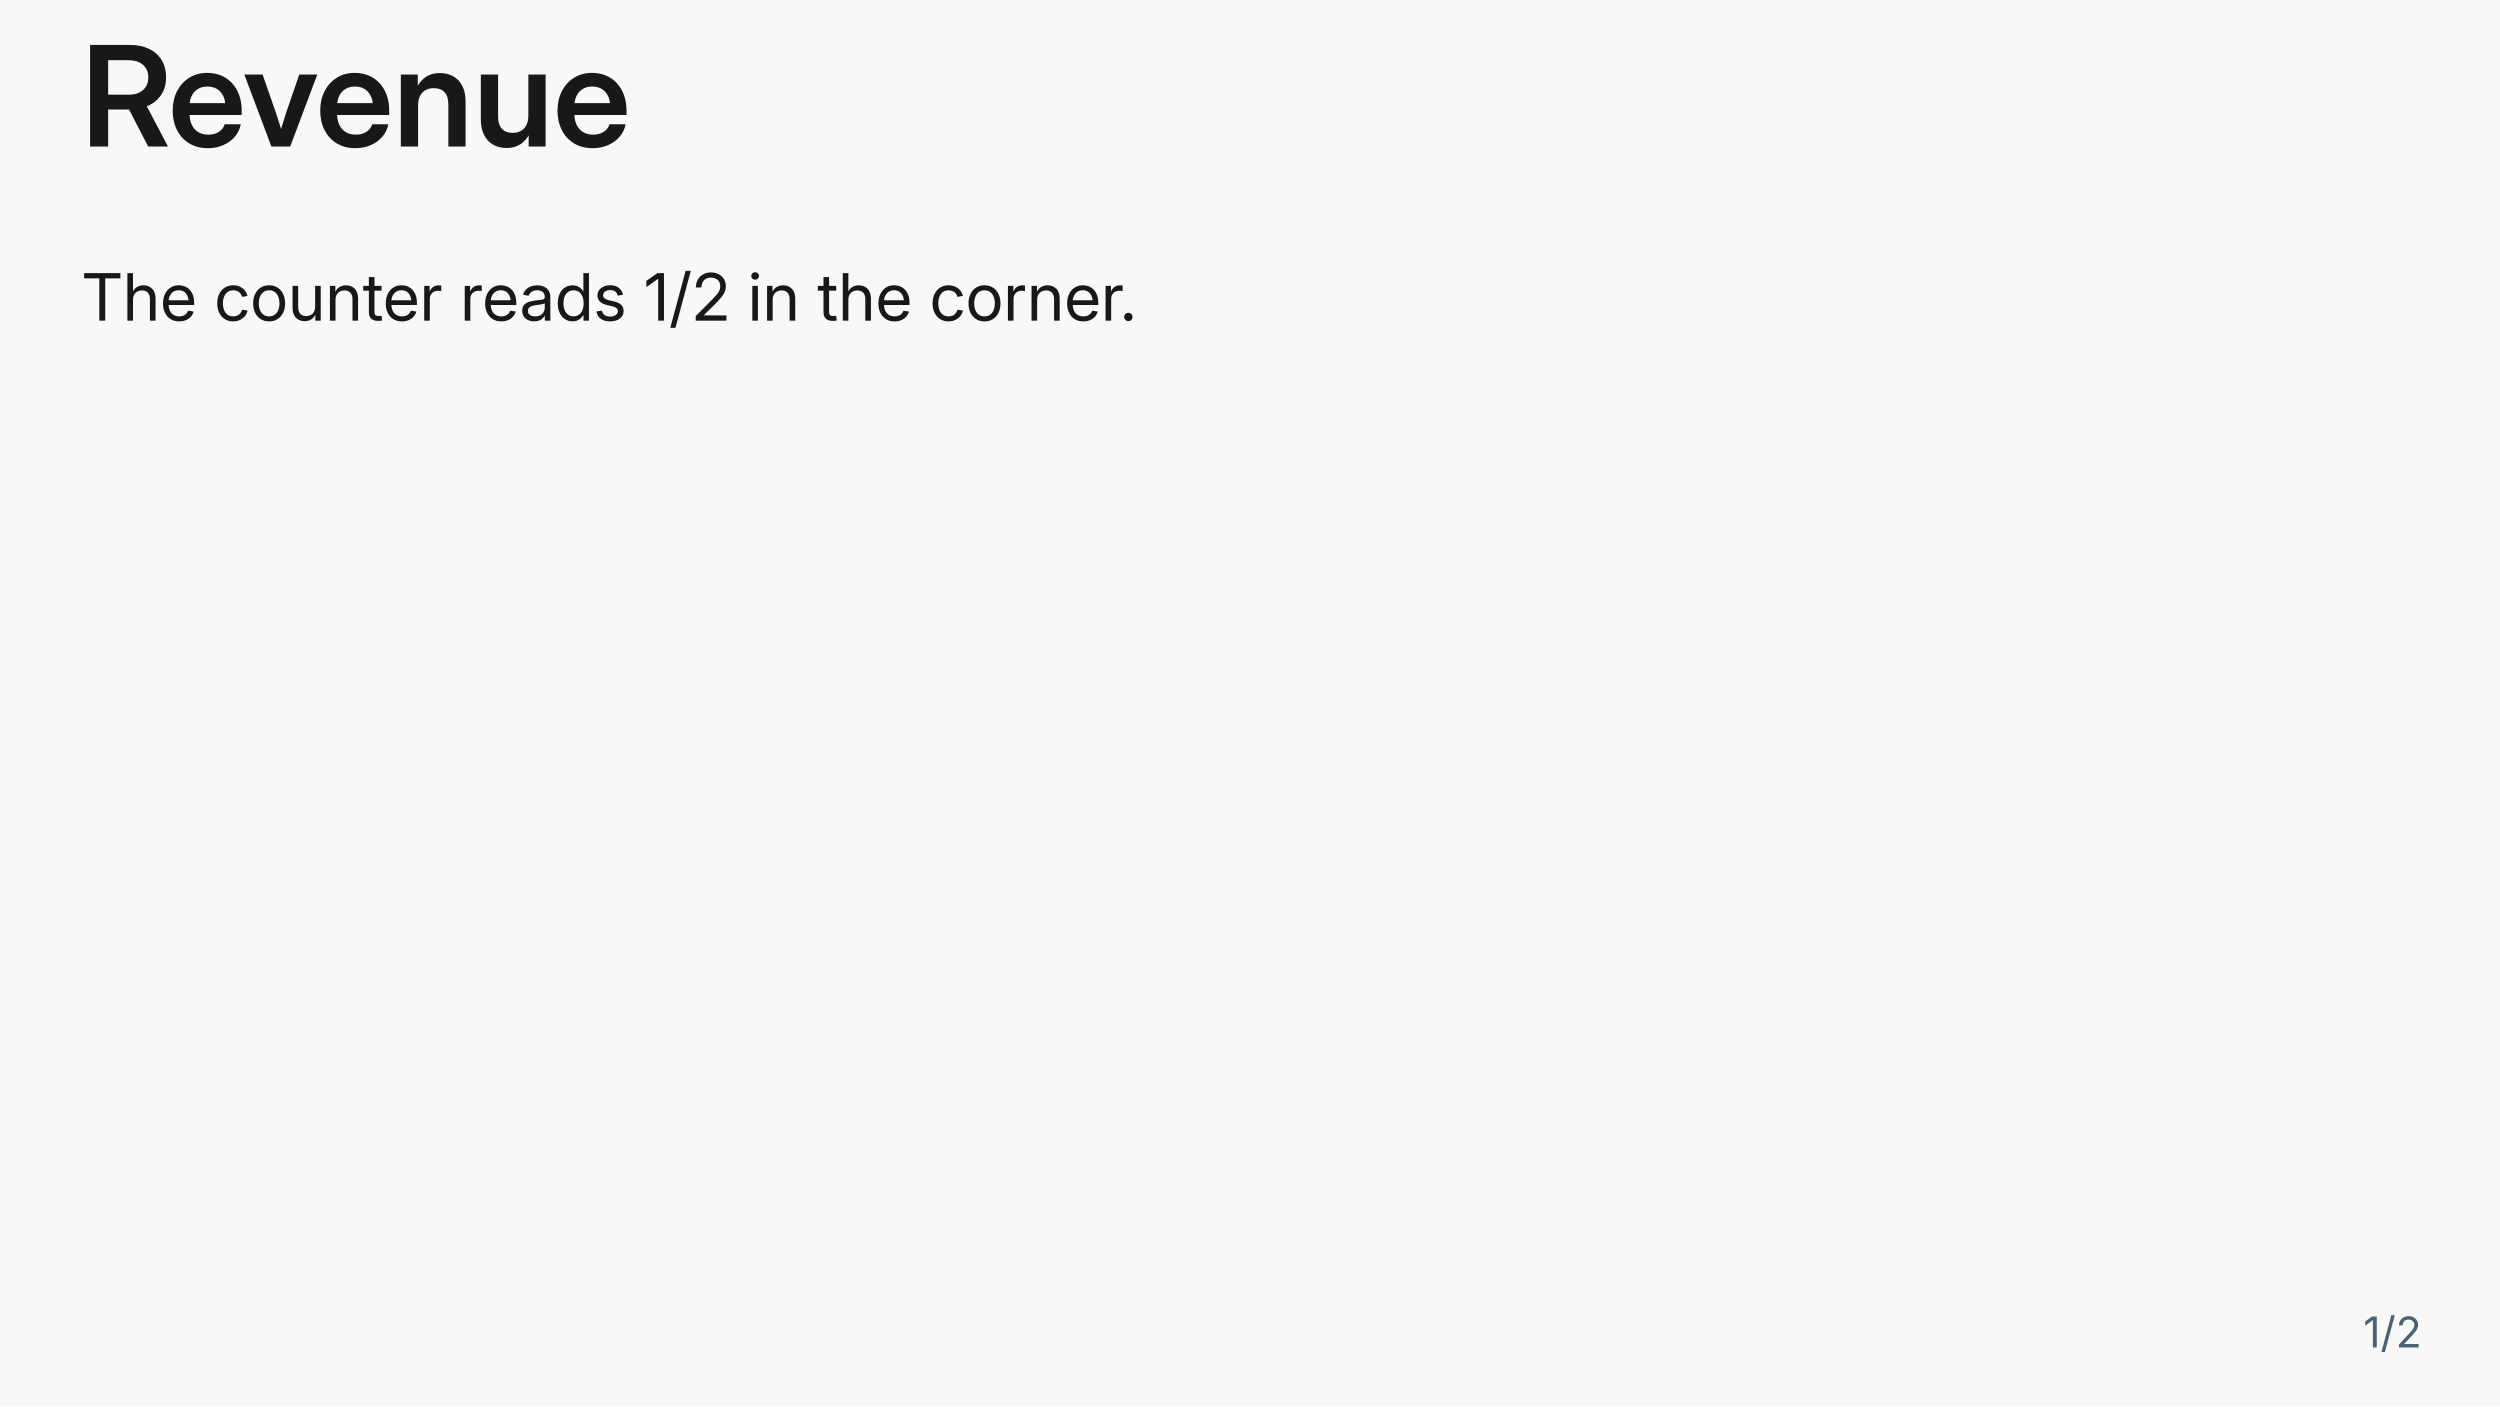
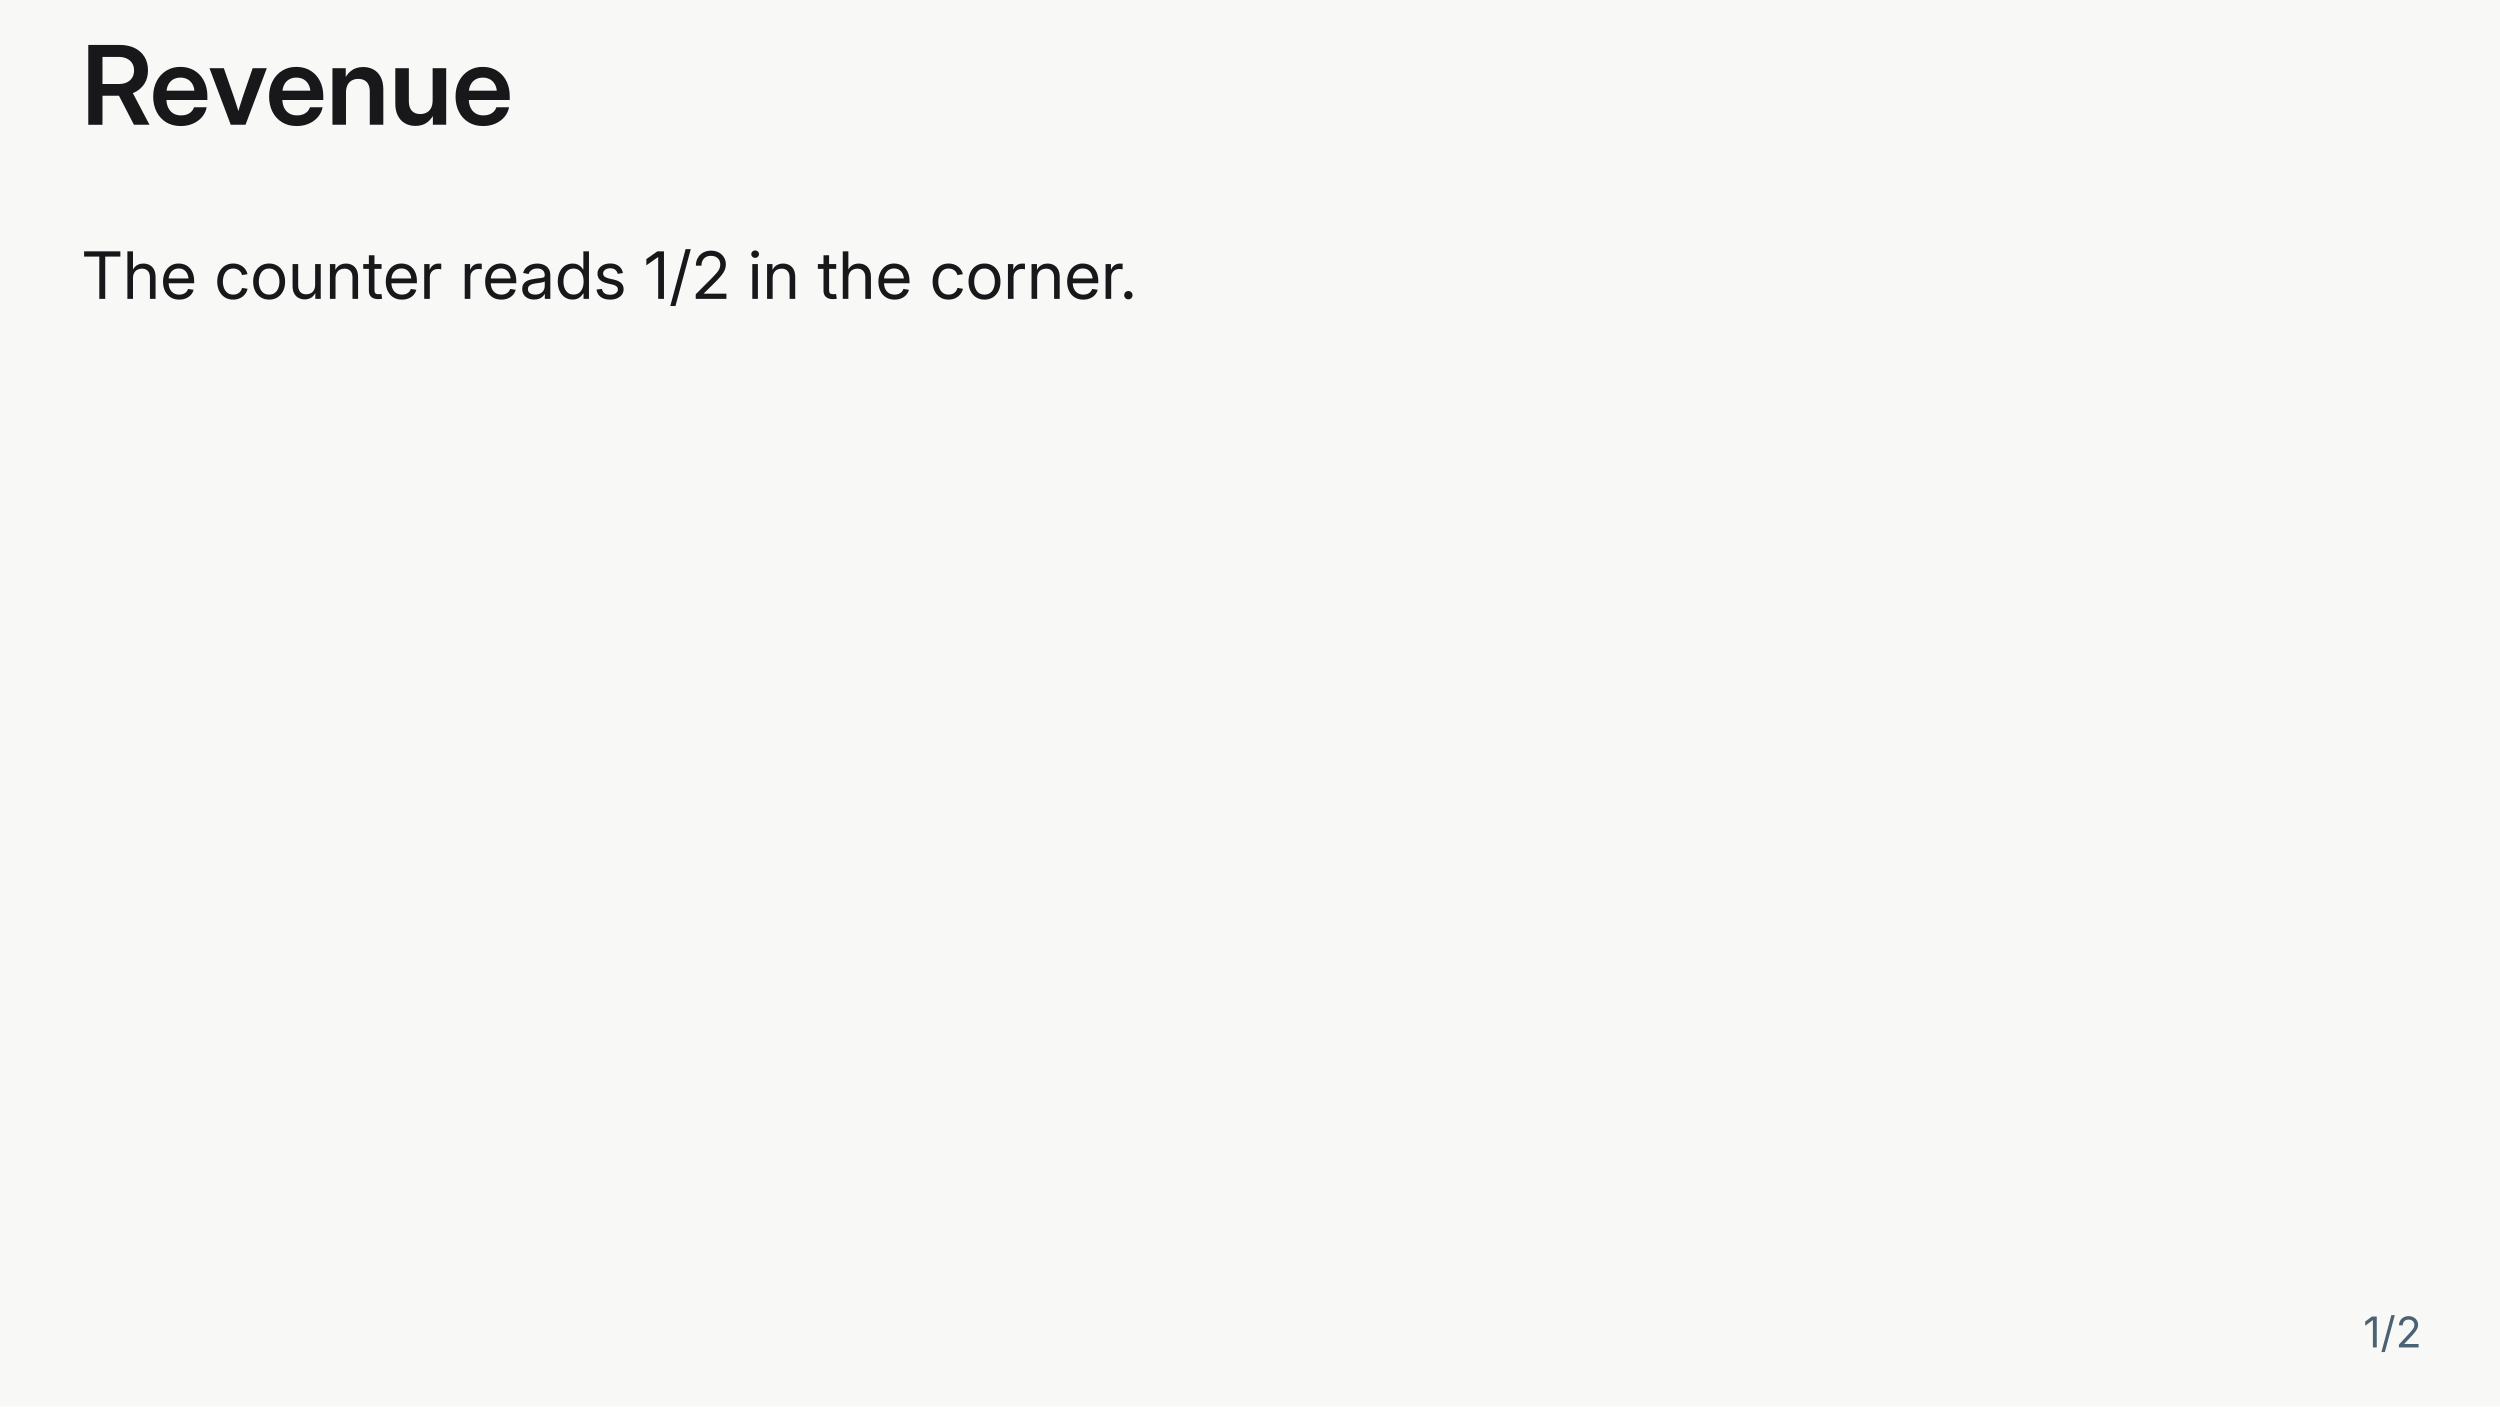
<svg xmlns="http://www.w3.org/2000/svg" xmlns:xlink="http://www.w3.org/1999/xlink" viewBox="0 0 841.89 473.563" width="841.89pt" height="473.563pt">
  <path fill="#f8f8f7" fill-rule="nonzero" d="M 0 0v 473.563h 841.89v -473.563Z " />
  <g>
    <g />
    <g>
      <g data-typst-label="mosaic-slide">
        <g data-typst-label="mosaic-cell-header">
          <g>
            <g transform="translate(27.5 15.125)">
-               <g transform="matrix(1 0 0 -1 0 34.22344)">
-                 <use xlink:href="#gD9B9CBE79026E0BC5F676A14C1855D92" x="0" y="0" fill="#18181b" fill-rule="nonzero" />
-                 <use xlink:href="#g15FD9DD8851DE61C1734BA3CE30AE42F" x="29.216" y="0" fill="#18181b" fill-rule="nonzero" />
-                 <use xlink:href="#gB6E743369955CEDBD25B188784CCF3EA" x="54.367" y="0" fill="#18181b" fill-rule="nonzero" />
-                 <use xlink:href="#g15FD9DD8851DE61C1734BA3CE30AE42F" x="78.898" y="0" fill="#18181b" fill-rule="nonzero" />
-                 <use xlink:href="#g9D900291CAA7BF331332BE03488D45F3" x="104.921" y="0" fill="#18181b" fill-rule="nonzero" />
-                 <use xlink:href="#gFFE2C0F21D72BD98A919DFCB62D170E4" x="131.864" y="0" fill="#18181b" fill-rule="nonzero" />
-                 <use xlink:href="#g15FD9DD8851DE61C1734BA3CE30AE42F" x="158.806" y="0" fill="#18181b" fill-rule="nonzero" />
+               <g transform="matrix(1 0 0 -1 0 26.88984)">
+                 <use xlink:href="#gDC64B20551A0FDF264B2C5FE2D320486" x="0" y="0" fill="#18181b" fill-rule="nonzero" />
+                 <use xlink:href="#g45F1C8A89EF2202265F9F43EF37F1D63" x="22.956" y="0" fill="#18181b" fill-rule="nonzero" />
+                 <use xlink:href="#g5D4A374A7685F1E053E95A9A80017BA2" x="42.717" y="0" fill="#18181b" fill-rule="nonzero" />
+                 <use xlink:href="#g45F1C8A89EF2202265F9F43EF37F1D63" x="61.991" y="0" fill="#18181b" fill-rule="nonzero" />
+                 <use xlink:href="#g81CED1A7EC35F78127138E2086FAE26D" x="82.438" y="0" fill="#18181b" fill-rule="nonzero" />
+                 <use xlink:href="#g6A3A046FEBCE9A4B70008485674464C0" x="103.607" y="0" fill="#18181b" fill-rule="nonzero" />
+                 <use xlink:href="#g45F1C8A89EF2202265F9F43EF37F1D63" x="124.776" y="0" fill="#18181b" fill-rule="nonzero" />
              </g>
            </g>
          </g>
        </g>
-         <g transform="translate(0 64.47344)">
+         <g transform="translate(0 57.13984)">
          <g data-typst-label="mosaic-cell-body">
            <g>
              <g transform="matrix(1 0 0 -1 27.5 43.50586)">
                <use xlink:href="#g1878026628E2565C466DE8DD6C7AF9" x="0" y="0" fill="#18181b" fill-rule="nonzero" />
                <use xlink:href="#g9BF2006727B2E50523708013C4E45D4" x="13.857" y="0" fill="#18181b" fill-rule="nonzero" />
                <use xlink:href="#gC7E1E6B02E5B7A12270C5F8DB145DBD3" x="26.437" y="0" fill="#18181b" fill-rule="nonzero" />
                <use xlink:href="#g79494D17143D3E89247AA9FEFF891BFA" x="44.688" y="0" fill="#18181b" fill-rule="nonzero" />
                <use xlink:href="#g603DA59AD2E602A80C9EA30582DB5A57" x="56.783" y="0" fill="#18181b" fill-rule="nonzero" />
                <use xlink:href="#g2E5D8BDB1B26996395A71EB7B84E1123" x="69.48" y="0" fill="#18181b" fill-rule="nonzero" />
                <use xlink:href="#g5611B29AE385F6CAC16B5C3E07D92BF3" x="82.06" y="0" fill="#18181b" fill-rule="nonzero" />
                <use xlink:href="#gAC593C57408873B18C312AE93112021F" x="94.628" y="0" fill="#18181b" fill-rule="nonzero" />
                <use xlink:href="#gC7E1E6B02E5B7A12270C5F8DB145DBD3" x="101.449" y="0" fill="#18181b" fill-rule="nonzero" />
                <use xlink:href="#g949857AA274341213E6AD57D234668AD" x="113.813" y="0" fill="#18181b" fill-rule="nonzero" />
                <use xlink:href="#g949857AA274341213E6AD57D234668AD" x="127.456" y="0" fill="#18181b" fill-rule="nonzero" />
                <use xlink:href="#gC7E1E6B02E5B7A12270C5F8DB145DBD3" x="134.911" y="0" fill="#18181b" fill-rule="nonzero" />
                <use xlink:href="#gF22008891B25FB4F255A3A755F428AD" x="147.447" y="0" fill="#18181b" fill-rule="nonzero" />
                <use xlink:href="#gBBD3E27619A70A112D0B41B5C569D8F" x="159.371" y="0" fill="#18181b" fill-rule="nonzero" />
                <use xlink:href="#g9C10B766C98DC49AC11DAC6AF037428C" x="172.38" y="0" fill="#18181b" fill-rule="nonzero" />
                <use xlink:href="#gF610DF52E474695431564EC2F2406824" x="189.363" y="0" fill="#18181b" fill-rule="nonzero" />
                <use xlink:href="#g44402B276530A0D7171090A349F68A47" x="197.882" y="0" fill="#18181b" fill-rule="nonzero" />
                <use xlink:href="#g376158ED59D8480BBCCDCBAF3534E3D7" x="205.466" y="0" fill="#18181b" fill-rule="nonzero" />
                <use xlink:href="#gBC2B4D13A9844602FF58B2551BEFDCD3" x="224.297" y="0" fill="#18181b" fill-rule="nonzero" />
                <use xlink:href="#g5611B29AE385F6CAC16B5C3E07D92BF3" x="229.271" y="0" fill="#18181b" fill-rule="nonzero" />
                <use xlink:href="#gAC593C57408873B18C312AE93112021F" x="247.726" y="0" fill="#18181b" fill-rule="nonzero" />
                <use xlink:href="#g9BF2006727B2E50523708013C4E45D4" x="254.762" y="0" fill="#18181b" fill-rule="nonzero" />
                <use xlink:href="#gC7E1E6B02E5B7A12270C5F8DB145DBD3" x="267.341" y="0" fill="#18181b" fill-rule="nonzero" />
                <use xlink:href="#g79494D17143D3E89247AA9FEFF891BFA" x="285.592" y="0" fill="#18181b" fill-rule="nonzero" />
                <use xlink:href="#g603DA59AD2E602A80C9EA30582DB5A57" x="297.688" y="0" fill="#18181b" fill-rule="nonzero" />
                <use xlink:href="#g949857AA274341213E6AD57D234668AD" x="310.385" y="0" fill="#18181b" fill-rule="nonzero" />
                <use xlink:href="#g5611B29AE385F6CAC16B5C3E07D92BF3" x="318.334" y="0" fill="#18181b" fill-rule="nonzero" />
                <use xlink:href="#gC7E1E6B02E5B7A12270C5F8DB145DBD3" x="330.902" y="0" fill="#18181b" fill-rule="nonzero" />
                <use xlink:href="#g949857AA274341213E6AD57D234668AD" x="343.267" y="0" fill="#18181b" fill-rule="nonzero" />
                <use xlink:href="#g9C58F58B53B744C5EDC36C60F3AFB013" x="349.647" y="0" fill="#18181b" fill-rule="nonzero" />
              </g>
            </g>
          </g>
        </g>
      </g>
    </g>
    <g>
      <g data-typst-label="mosaic-foreground">
        <g transform="translate(795.8342 443.3592)">
          <g transform="matrix(1 0 0 -1 0 10.40381)">
            <use xlink:href="#gCDE80D33848AA30EB9D9EAD3278E04E0" x="0" y="0" fill="#4a6274" fill-rule="nonzero" />
            <use xlink:href="#g50FCAE6E9159DEDA0147C8DB9F88BEF1" x="5.802" y="0" fill="#4a6274" fill-rule="nonzero" />
            <use xlink:href="#gB87F9A3F70EE3193E91AE55358B48A9F" x="10.948" y="0" fill="#4a6274" fill-rule="nonzero" />
          </g>
        </g>
      </g>
    </g>
  </g>
  <defs>
-     <symbol id="gD9B9CBE79026E0BC5F676A14C1855D92" overflow="visible">
-       <path d="M 0 0m 2.837 0v 34.223h 13.363q 3.765 0 6.508 -1.334q 2.743 -1.334 4.23 -3.789q 1.487 -2.455 1.487 -5.822q 0 -3.325 -1.571 -5.759q -1.571 -2.434 -4.403 -3.751q -2.832 -1.317 -6.64 -1.317h -9.389v 5.014h 9.461q 2.035 0 3.507 0.712q 1.471 0.712 2.266 2.021q 0.795 1.309 0.795 3.079q 0 1.793 -0.802 3.083q -0.802 1.29 -2.274 2.002q -1.471 0.712 -3.521 0.712h -6.933v -29.077h -6.085Z m 19.567 0l -7.971 15.439h 6.513l 8.125 -15.439h -6.667Z " />
+     <symbol id="gDC64B20551A0FDF264B2C5FE2D320486" overflow="visible">
+       <path d="M 0 0m 2.229 0v 26.89h 10.5q 2.958 0 5.114 -1.048q 2.155 -1.048 3.324 -2.977q 1.168 -1.929 1.168 -4.574q 0 -2.612 -1.234 -4.525q -1.234 -1.912 -3.459 -2.947q -2.225 -1.035 -5.217 -1.035h -7.377v 3.94h 7.434q 1.599 0 2.755 0.559q 1.156 0.559 1.781 1.588q 0.624 1.029 0.624 2.419q 0 1.408 -0.63 2.422q -0.63 1.014 -1.786 1.573q -1.156 0.559 -2.767 0.559h -5.448v -22.846h -4.781Z m 15.374 0l -6.263 12.13h 5.117l 6.384 -12.13h -5.238Z " />
    </symbol>
-     <symbol id="g15FD9DD8851DE61C1734BA3CE30AE42F" overflow="visible">
-       <path d="M 0 0m 13.28 -0.551q -3.635 0 -6.294 1.627q -2.66 1.627 -4.104 4.49q -1.444 2.864 -1.444 6.532q 0 3.706 1.484 6.573q 1.484 2.867 4.101 4.501q 2.617 1.634 6.015 1.634q 2.626 0 4.762 -0.915q 2.136 -0.915 3.674 -2.602q 1.538 -1.687 2.365 -3.998q 0.827 -2.311 0.827 -5.103v -1.576h -20.929v 3.998h 18.028l -2.594 -1.072q 0 2.051 -0.74 3.546q -0.74 1.495 -2.091 2.308q -1.352 0.813 -3.211 0.813q -1.837 0 -3.185 -0.813q -1.348 -0.813 -2.088 -2.308q -0.74 -1.495 -0.74 -3.546v -2.522q 0 -2.082 0.737 -3.664q 0.737 -1.582 2.147 -2.462q 1.41 -0.88 3.412 -0.88q 1.458 0 2.581 0.436q 1.123 0.436 1.873 1.223q 0.75 0.787 1.076 1.827h 5.426q -0.451 -2.378 -2.006 -4.189q -1.555 -1.811 -3.899 -2.836q -2.344 -1.025 -5.184 -1.025Z " />
+     <symbol id="g45F1C8A89EF2202265F9F43EF37F1D63" overflow="visible">
+       <path d="M 0 0m 10.435 -0.433q -2.856 0 -4.946 1.278q -2.09 1.278 -3.224 3.528q -1.134 2.25 -1.134 5.133q 0 2.912 1.166 5.165q 1.166 2.253 3.222 3.536q 2.056 1.284 4.726 1.284q 2.063 0 3.741 -0.719q 1.678 -0.719 2.887 -2.044q 1.208 -1.326 1.858 -3.141q 0.65 -1.816 0.65 -4.009v -1.238h -16.444v 3.141h 14.165l -2.038 -0.842q 0 1.611 -0.581 2.786q -0.581 1.175 -1.643 1.814q -1.062 0.639 -2.523 0.639q -1.443 0 -2.502 -0.639q -1.059 -0.639 -1.641 -1.814q -0.581 -1.175 -0.581 -2.786v -1.981q 0 -1.636 0.579 -2.879q 0.579 -1.243 1.687 -1.935q 1.108 -0.692 2.681 -0.692q 1.146 0 2.028 0.343q 0.883 0.343 1.472 0.961q 0.589 0.618 0.845 1.436h 4.263q -0.354 -1.868 -1.576 -3.291q -1.221 -1.423 -3.063 -2.228q -1.842 -0.805 -4.073 -0.805Z " />
    </symbol>
-     <symbol id="gB6E743369955CEDBD25B188784CCF3EA" overflow="visible">
-       <path d="M 0 0m 9.531 0l -9.123 24.255h 6.144l 4.418 -12.642q 0.683 -2.01 1.3 -4.02q 0.618 -2.01 1.217 -4.02h -1.388q 0.605 2.01 1.208 4.02q 0.602 2.01 1.262 4.02l 4.35 12.642h 6.067l -9.123 -24.255h -6.332Z " />
+     <symbol id="g5D4A374A7685F1E053E95A9A80017BA2" overflow="visible">
+       <path d="M 0 0m 7.489 0l -7.168 19.058h 4.828l 3.472 -9.933q 0.536 -1.579 1.022 -3.159q 0.485 -1.579 0.956 -3.159h -1.091q 0.476 1.579 0.949 3.159q 0.473 1.579 0.991 3.159l 3.417 9.933h 4.767l -7.168 -19.058h -4.975Z " />
    </symbol>
-     <symbol id="g9D900291CAA7BF331332BE03488D45F3" overflow="visible">
-       <path d="M 0 0m 8.369 13.715v -13.715h -5.806v 24.255h 5.706v -6.169h -1.136q 1.17 3.243 3.298 4.952q 2.129 1.709 5.289 1.709q 2.549 0 4.495 -1.101q 1.947 -1.101 3.049 -3.237q 1.103 -2.136 1.103 -5.259v -15.15h -5.806v 14.23q 0 2.675 -1.277 4.053q -1.277 1.377 -3.614 1.377q -1.521 0 -2.72 -0.621q -1.199 -0.621 -1.891 -1.934q -0.692 -1.312 -0.692 -3.39Z " />
+     <symbol id="g81CED1A7EC35F78127138E2086FAE26D" overflow="visible">
+       <path d="M 0 0m 6.576 10.776v -10.776h -4.562v 19.058h 4.483v -4.847h -0.892q 0.919 2.548 2.592 3.891q 1.673 1.343 4.156 1.343q 2.002 0 3.532 -0.865q 1.53 -0.865 2.396 -2.544q 0.866 -1.678 0.866 -4.132v -11.904h -4.562v 11.18q 0 2.102 -1.003 3.184q -1.003 1.082 -2.839 1.082q -1.195 0 -2.137 -0.488q -0.942 -0.488 -1.486 -1.519q -0.544 -1.031 -0.544 -2.663Z " />
    </symbol>
-     <symbol id="gFFE2C0F21D72BD98A919DFCB62D170E4" overflow="visible">
-       <path d="M 0 0m 11.211 -0.492q -2.526 0 -4.484 1.101q -1.958 1.101 -3.061 3.245q -1.103 2.143 -1.103 5.252v 15.15h 5.806v -14.23q 0 -2.667 1.289 -4.049q 1.289 -1.381 3.602 -1.381q 1.521 0 2.72 0.621q 1.199 0.621 1.891 1.941q 0.692 1.32 0.692 3.383v 13.715h 5.806v -24.255h -5.706v 6.169h 1.136q -1.17 -3.228 -3.294 -4.945q -2.125 -1.717 -5.293 -1.717Z " />
+     <symbol id="g6A3A046FEBCE9A4B70008485674464C0" overflow="visible">
+       <path d="M 0 0m 8.808 -0.387q -1.984 0 -3.523 0.865q -1.539 0.865 -2.405 2.549q -0.866 1.684 -0.866 4.126v 11.904h 4.562v -11.18q 0 -2.096 1.012 -3.181q 1.012 -1.085 2.83 -1.085q 1.195 0 2.137 0.488q 0.942 0.488 1.486 1.525q 0.544 1.037 0.544 2.658v 10.776h 4.562v -19.058h -4.483v 4.847h 0.892q -0.919 -2.537 -2.588 -3.885q -1.669 -1.349 -4.159 -1.349Z " />
    </symbol>
    <symbol id="g1878026628E2565C466DE8DD6C7AF9" overflow="visible">
      <path d="M 0 0m 0.824 14.239v 1.766h 12.21v -1.766h -5.098v -14.239h -1.993v 14.239h -5.119Z " />
    </symbol>
    <symbol id="g9BF2006727B2E50523708013C4E45D4" overflow="visible">
      <path d="M 0 0m 3.43 6.949v -6.949h -1.886v 16.006h 1.886v -7.132h -0.433q 0.553 1.608 1.558 2.313q 1.006 0.705 2.36 0.705q 1.185 0 2.116 -0.5q 0.93 -0.5 1.465 -1.502q 0.534 -1.002 0.534 -2.523v -7.369h -1.892v 7.222q 0 1.424 -0.716 2.191q -0.716 0.767 -1.982 0.767q -0.845 0 -1.528 -0.357q -0.683 -0.357 -1.083 -1.074q -0.4 -0.717 -0.4 -1.801Z " />
    </symbol>
    <symbol id="gC7E1E6B02E5B7A12270C5F8DB145DBD3" overflow="visible">
      <path d="M 0 0m 6.431 -0.258q -1.707 0 -2.931 0.769q -1.224 0.769 -1.88 2.133q -0.656 1.364 -0.656 3.15q 0 1.795 0.661 3.174q 0.661 1.379 1.854 2.162q 1.193 0.783 2.769 0.783q 1.056 0 1.995 -0.367q 0.939 -0.367 1.66 -1.111q 0.722 -0.744 1.132 -1.867q 0.411 -1.123 0.411 -2.635v -0.672h -9.324v 1.604h 8.292l -0.85 -0.578q 0 1.172 -0.39 2.062q -0.39 0.89 -1.13 1.387q -0.74 0.497 -1.796 0.497q -1.052 0 -1.813 -0.503q -0.762 -0.503 -1.172 -1.357q -0.411 -0.854 -0.411 -1.913v -0.947q 0 -1.26 0.436 -2.178q 0.436 -0.917 1.242 -1.41q 0.806 -0.492 1.907 -0.492q 0.752 0 1.346 0.226q 0.594 0.226 1.006 0.656q 0.412 0.43 0.614 1.033l 1.85 -0.286q -0.251 -0.983 -0.921 -1.731q -0.671 -0.747 -1.668 -1.167q -0.997 -0.42 -2.233 -0.42Z " />
    </symbol>
    <symbol id="g79494D17143D3E89247AA9FEFF891BFA" overflow="visible">
      <path d="M 0 0m 6.341 -0.258q -1.604 0 -2.815 0.766q -1.211 0.766 -1.886 2.134q -0.676 1.368 -0.676 3.163q 0 1.818 0.676 3.193q 0.676 1.376 1.886 2.144q 1.211 0.769 2.815 0.769q 0.913 0 1.708 -0.257q 0.795 -0.257 1.429 -0.729q 0.634 -0.472 1.068 -1.135q 0.433 -0.663 0.623 -1.481l -1.854 -0.292q -0.115 0.481 -0.369 0.882q -0.254 0.401 -0.631 0.695q -0.377 0.294 -0.871 0.457q -0.494 0.163 -1.104 0.163q -1.141 0 -1.912 -0.585q -0.771 -0.585 -1.161 -1.582q -0.39 -0.997 -0.39 -2.243q 0 -1.229 0.39 -2.218q 0.39 -0.989 1.159 -1.569q 0.769 -0.58 1.915 -0.58q 0.616 0 1.111 0.161q 0.495 0.161 0.868 0.461q 0.373 0.3 0.627 0.716q 0.254 0.415 0.383 0.913l 1.862 -0.292q -0.184 -0.82 -0.62 -1.489q -0.436 -0.669 -1.076 -1.155q -0.64 -0.486 -1.441 -0.748q -0.801 -0.262 -1.715 -0.262Z " />
    </symbol>
    <symbol id="g603DA59AD2E602A80C9EA30582DB5A57" overflow="visible">
      <path d="M 0 0m 6.341 -0.258q -1.604 0 -2.815 0.766q -1.211 0.766 -1.886 2.134q -0.676 1.368 -0.676 3.163q 0 1.818 0.676 3.193q 0.676 1.376 1.886 2.144q 1.211 0.769 2.815 0.769q 1.615 0 2.826 -0.769q 1.211 -0.769 1.887 -2.144q 0.676 -1.376 0.676 -3.193q 0 -1.795 -0.676 -3.163q -0.676 -1.368 -1.887 -2.134q -1.211 -0.766 -2.826 -0.766Z m 0 1.696q 1.152 0 1.926 0.58q 0.775 0.58 1.165 1.571q 0.39 0.991 0.39 2.216q 0 1.24 -0.39 2.237q -0.39 0.997 -1.165 1.585q -0.775 0.588 -1.926 0.588q -1.141 0 -1.912 -0.585q -0.771 -0.585 -1.161 -1.582q -0.39 -0.997 -0.39 -2.243q 0 -1.229 0.39 -2.218q 0.39 -0.989 1.159 -1.569q 0.769 -0.58 1.915 -0.58Z " />
    </symbol>
    <symbol id="g2E5D8BDB1B26996395A71EB7B84E1123" overflow="visible">
      <path d="M 0 0m 5.659 -0.179q -1.18 0 -2.113 0.5q -0.933 0.5 -1.467 1.507q -0.534 1.007 -0.534 2.517v 7.369h 1.886v -7.222q 0 -1.424 0.721 -2.191q 0.721 -0.767 1.983 -0.767q 0.845 0 1.525 0.357q 0.68 0.357 1.08 1.08q 0.4 0.723 0.4 1.796v 6.949h 1.892v -11.714h -1.831v 2.84h 0.372q -0.559 -1.615 -1.57 -2.317q -1.012 -0.702 -2.342 -0.702Z " />
    </symbol>
    <symbol id="g5611B29AE385F6CAC16B5C3E07D92BF3" overflow="visible">
      <path d="M 0 0m 3.43 6.949v -6.949h -1.886v 11.714h 1.825l 0.006 -2.84h -0.378q 0.553 1.608 1.558 2.313q 1.006 0.705 2.36 0.705q 1.185 0 2.113 -0.5q 0.927 -0.5 1.462 -1.502q 0.534 -1.002 0.534 -2.523v -7.369h -1.886v 7.222q 0 1.424 -0.716 2.191q -0.716 0.767 -1.982 0.767q -0.845 0 -1.528 -0.357q -0.683 -0.357 -1.083 -1.074q -0.4 -0.717 -0.4 -1.801Z " />
    </symbol>
    <symbol id="gAC593C57408873B18C312AE93112021F" overflow="visible">
      <path d="M 0 0m 6.371 11.714v -1.616h -6.18v 1.616h 6.18Z m -4.28 2.962h 1.886v -11.723q 0 -0.739 0.304 -1.062q 0.304 -0.323 1.038 -0.323q 0.211 0 0.496 0.024q 0.285 0.024 0.521 0.048l 0.221 -1.604q -0.291 -0.06 -0.651 -0.09q -0.36 -0.03 -0.693 -0.03q -1.515 0 -2.318 0.741q -0.803 0.741 -0.803 2.126v 11.893Z " />
    </symbol>
    <symbol id="g949857AA274341213E6AD57D234668AD" overflow="visible">
      <path d="M 0 0m 1.545 0v 11.714h 1.812v -1.819h 0.091q 0.323 0.899 1.099 1.445q 0.775 0.546 1.845 0.546q 0.229 0 0.486 -0.016q 0.257 -0.016 0.4 -0.031v -1.892q -0.095 0.026 -0.423 0.072q -0.327 0.045 -0.719 0.045q -0.754 0 -1.372 -0.329q -0.618 -0.329 -0.976 -0.95q -0.358 -0.621 -0.358 -1.504v -7.281h -1.886Z " />
    </symbol>
    <symbol id="gF22008891B25FB4F255A3A755F428AD" overflow="visible">
      <path d="M 0 0m 4.95 -0.232q -1.134 0 -2.046 0.411q -0.912 0.411 -1.448 1.211q -0.536 0.801 -0.536 1.959q 0 1.007 0.396 1.638q 0.396 0.63 1.059 0.991q 0.663 0.361 1.483 0.544q 0.82 0.183 1.663 0.29q 1.079 0.144 1.732 0.22q 0.653 0.075 0.952 0.253q 0.299 0.178 0.299 0.613v 0.084q 0 0.695 -0.286 1.197q -0.286 0.502 -0.847 0.779q -0.561 0.277 -1.38 0.277q -0.826 0 -1.436 -0.266q -0.61 -0.266 -0.982 -0.69q -0.372 -0.424 -0.498 -0.91l -1.858 0.34q 0.281 1.072 0.979 1.775q 0.698 0.704 1.677 1.057q 0.979 0.353 2.089 0.353q 0.773 0 1.556 -0.2q 0.782 -0.2 1.43 -0.658q 0.648 -0.458 1.041 -1.232q 0.393 -0.774 0.393 -1.928v -7.874h -1.858v 1.623h -0.091q -0.204 -0.414 -0.631 -0.846q -0.427 -0.431 -1.126 -0.72q -0.698 -0.289 -1.724 -0.289Z m 0.3 1.675q 1.093 0 1.815 0.412q 0.722 0.412 1.08 1.071q 0.358 0.659 0.358 1.395v 1.555q -0.113 -0.121 -0.461 -0.221q -0.347 -0.101 -0.815 -0.184q -0.467 -0.084 -0.945 -0.15q -0.478 -0.066 -0.848 -0.113q -0.679 -0.086 -1.277 -0.295q -0.597 -0.209 -0.963 -0.603q -0.365 -0.393 -0.365 -1.062q 0 -0.58 0.306 -0.982q 0.306 -0.402 0.85 -0.612q 0.544 -0.21 1.264 -0.21Z " />
    </symbol>
    <symbol id="gBBD3E27619A70A112D0B41B5C569D8F" overflow="visible">
      <path d="M 0 0m 5.974 -0.239q -1.484 0 -2.616 0.756q -1.133 0.756 -1.763 2.121q -0.63 1.365 -0.63 3.201q 0 1.835 0.633 3.197q 0.633 1.362 1.766 2.11q 1.133 0.747 2.616 0.747q 0.98 0 1.66 -0.308q 0.68 -0.308 1.13 -0.766q 0.449 -0.458 0.719 -0.918h 0.093v 6.105h 1.886v -16.006h -1.831v 1.796h -0.129q -0.289 -0.476 -0.749 -0.945q -0.46 -0.468 -1.139 -0.779q -0.679 -0.311 -1.647 -0.311Z m 0.285 1.691q 1.077 0 1.838 0.553q 0.762 0.553 1.163 1.545q 0.401 0.992 0.401 2.3q 0 1.313 -0.398 2.29q -0.398 0.977 -1.16 1.521q -0.762 0.544 -1.844 0.544q -1.067 0 -1.824 -0.543q -0.757 -0.543 -1.157 -1.521q -0.4 -0.978 -0.4 -2.291q 0 -1.314 0.403 -2.304q 0.403 -0.99 1.163 -1.542q 0.76 -0.552 1.815 -0.552Z " />
    </symbol>
    <symbol id="g9C10B766C98DC49AC11DAC6AF037428C" overflow="visible">
      <path d="M 0 0m 5.569 -0.258q -1.226 0 -2.199 0.377q -0.973 0.377 -1.592 1.131q -0.618 0.754 -0.771 1.876l 1.823 0.245q 0.186 -0.998 0.884 -1.493q 0.698 -0.495 1.824 -0.495q 1.223 0 1.941 0.518q 0.718 0.518 0.718 1.264q 0 0.633 -0.452 1.034q -0.452 0.402 -1.286 0.591l -1.922 0.454q -1.609 0.382 -2.411 1.191q -0.802 0.809 -0.802 2.062q 0 1.003 0.554 1.773q 0.554 0.77 1.525 1.207q 0.971 0.436 2.221 0.436q 1.211 0 2.11 -0.404q 0.898 -0.404 1.445 -1.128q 0.547 -0.724 0.711 -1.697l -1.765 -0.251q -0.142 0.759 -0.753 1.314q -0.611 0.555 -1.742 0.555q -1.06 0 -1.734 -0.499q -0.674 -0.499 -0.674 -1.241q 0 -0.656 0.479 -1.055q 0.479 -0.398 1.426 -0.621l 1.82 -0.43q 1.633 -0.387 2.407 -1.179q 0.775 -0.792 0.775 -2.023q 0 -1.053 -0.584 -1.843q -0.584 -0.791 -1.615 -1.23q -1.031 -0.439 -2.362 -0.439Z " />
    </symbol>
    <symbol id="gF610DF52E474695431564EC2F2406824" overflow="visible">
      <path d="M 0 0m 6.733 16.006v -16.006h -1.947v 14.067h -0.064l -3.92 -2.768v 2.096l 3.71 2.61h 2.221Z " />
    </symbol>
    <symbol id="g44402B276530A0D7171090A349F68A47" overflow="visible">
      <path d="M 0 0m 7.243 16.758l -5.156 -19.164h -1.745l 5.156 19.164h 1.745Z " />
    </symbol>
    <symbol id="g376158ED59D8480BBCCDCBAF3534E3D7" overflow="visible">
      <path d="M 0 0m 1.325 0v 1.539l 5.484 5.516q 0.949 0.952 1.561 1.673q 0.612 0.721 0.913 1.389q 0.301 0.668 0.301 1.442q 0 0.905 -0.397 1.565q -0.397 0.66 -1.098 1.014q -0.701 0.354 -1.632 0.354q -0.994 0 -1.709 -0.409q -0.714 -0.409 -1.099 -1.152q -0.384 -0.743 -0.384 -1.75h -1.888q 0 1.499 0.653 2.64q 0.653 1.141 1.805 1.78q 1.152 0.639 2.647 0.639q 1.462 0 2.585 -0.606q 1.123 -0.606 1.763 -1.651q 0.64 -1.046 0.64 -2.379q 0 -0.942 -0.34 -1.802q -0.34 -0.86 -1.117 -1.845q -0.777 -0.985 -2.09 -2.298l -3.87 -3.818v -0.081h 7.609v -1.761h -10.338Z " />
    </symbol>
    <symbol id="gBC2B4D13A9844602FF58B2551BEFDCD3" overflow="visible">
      <path d="M 0 0m 1.545 0v 11.714h 1.886v -11.714h -1.886Z m 0.949 13.789q -0.534 0 -0.917 0.372q -0.383 0.372 -0.383 0.892q 0 0.528 0.383 0.896q 0.383 0.368 0.914 0.368q 0.542 0 0.925 -0.368q 0.383 -0.368 0.383 -0.898q 0 -0.519 -0.383 -0.89q -0.383 -0.371 -0.922 -0.371Z " />
    </symbol>
    <symbol id="g9C58F58B53B744C5EDC36C60F3AFB013" overflow="visible">
      <path d="M 0 0m 2.835 -0.159q -0.582 0 -0.992 0.41q -0.41 0.41 -0.41 0.992q 0 0.587 0.41 0.995q 0.41 0.408 0.992 0.408q 0.587 0 0.995 -0.408q 0.408 -0.408 0.408 -0.995q 0 -0.582 -0.408 -0.992q -0.408 -0.41 -0.995 -0.41Z " />
    </symbol>
    <symbol id="gCDE80D33848AA30EB9D9EAD3278E04E0" overflow="visible">
      <path d="M 0 0m 4.553 10.404v -10.404h -1.304v 9.174h -0.069l -2.515 -1.862v 1.422l 2.268 1.67h 1.62Z " />
    </symbol>
    <symbol id="g50FCAE6E9159DEDA0147C8DB9F88BEF1" overflow="visible">
      <path d="M 0 0m 4.827 10.893l -3.352 -12.457h -1.158l 3.352 12.457h 1.158Z " />
    </symbol>
    <symbol id="gB87F9A3F70EE3193E91AE55358B48A9F" overflow="visible">
      <path d="M 0 0m 1.067 0v 0.958l 3.46 3.743q 0.581 0.628 0.965 1.103q 0.385 0.475 0.58 0.904q 0.196 0.43 0.196 0.912q 0 0.546 -0.258 0.945q -0.258 0.399 -0.699 0.613q -0.44 0.214 -1.001 0.214q -0.595 0 -1.033 -0.242q -0.437 -0.242 -0.675 -0.68q -0.238 -0.438 -0.238 -1.027h -1.269q 0 0.924 0.426 1.624q 0.426 0.7 1.16 1.088q 0.734 0.389 1.664 0.389q 0.929 0 1.646 -0.388q 0.716 -0.388 1.125 -1.045q 0.409 -0.657 0.409 -1.476q 0 -0.567 -0.203 -1.102q -0.203 -0.535 -0.713 -1.211q -0.51 -0.676 -1.429 -1.649l -2.285 -2.425v -0.083h 4.803v -1.165h -6.63Z " />
    </symbol>
  </defs>
</svg>
